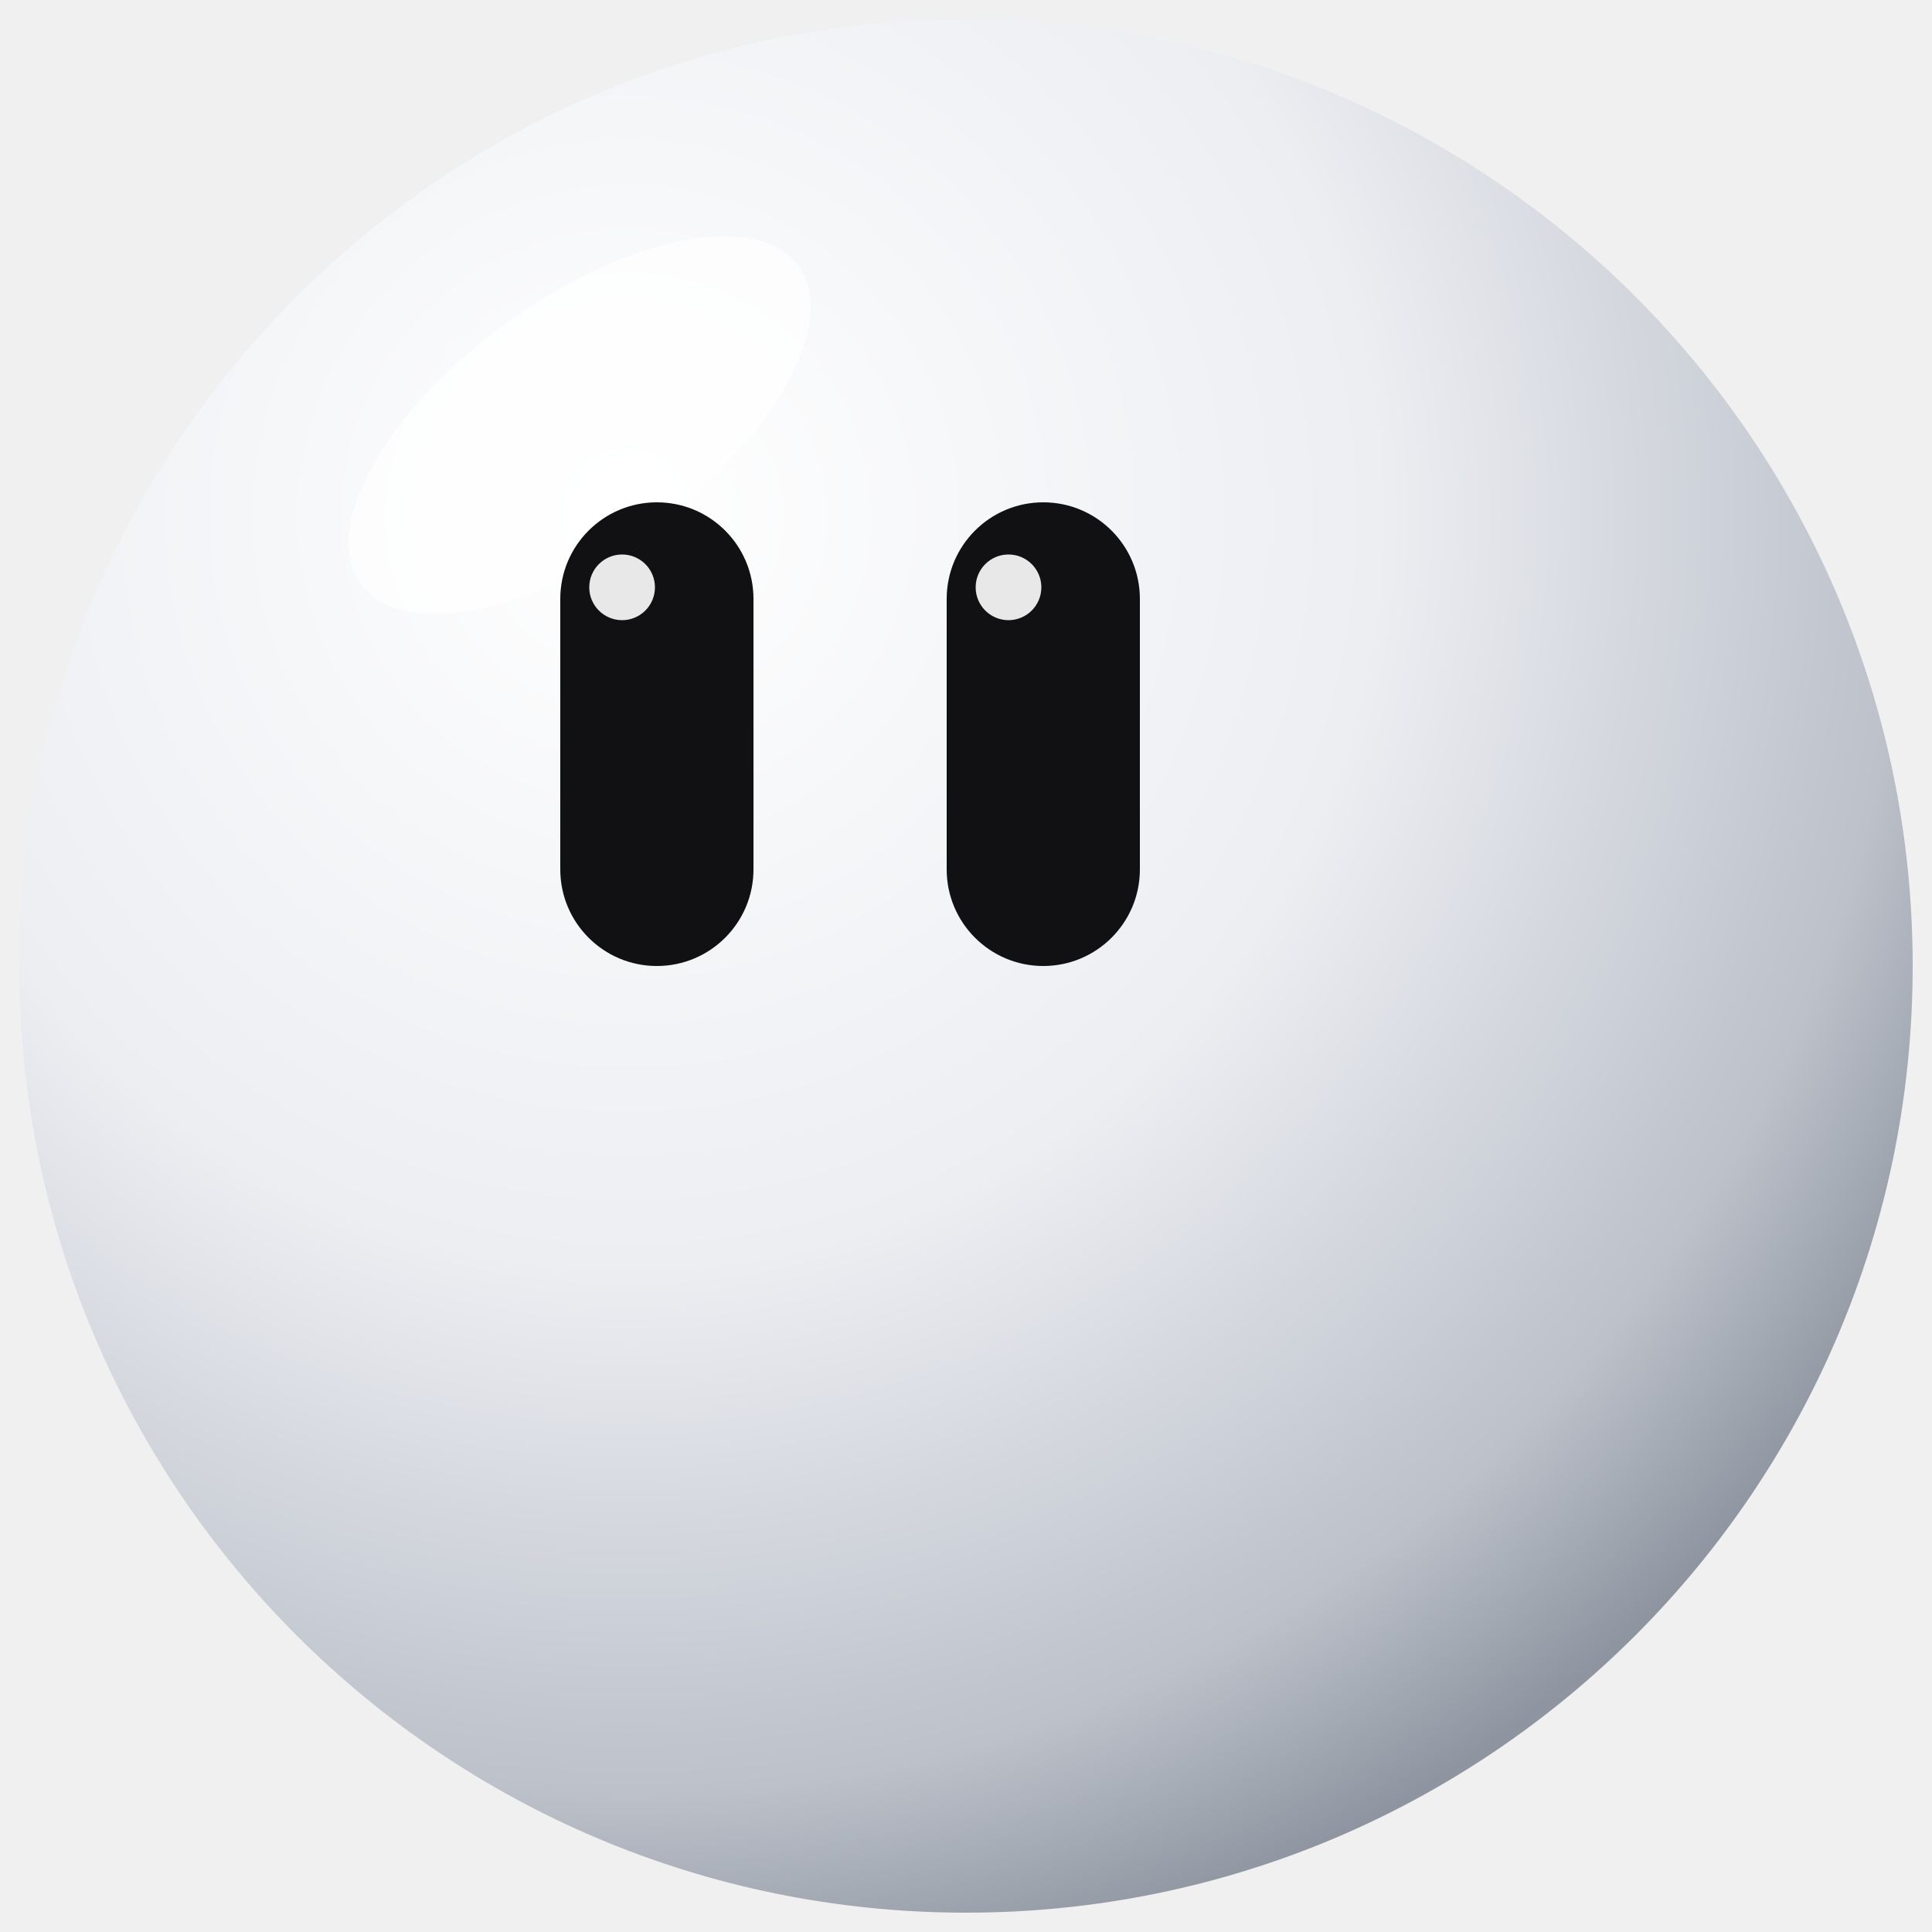
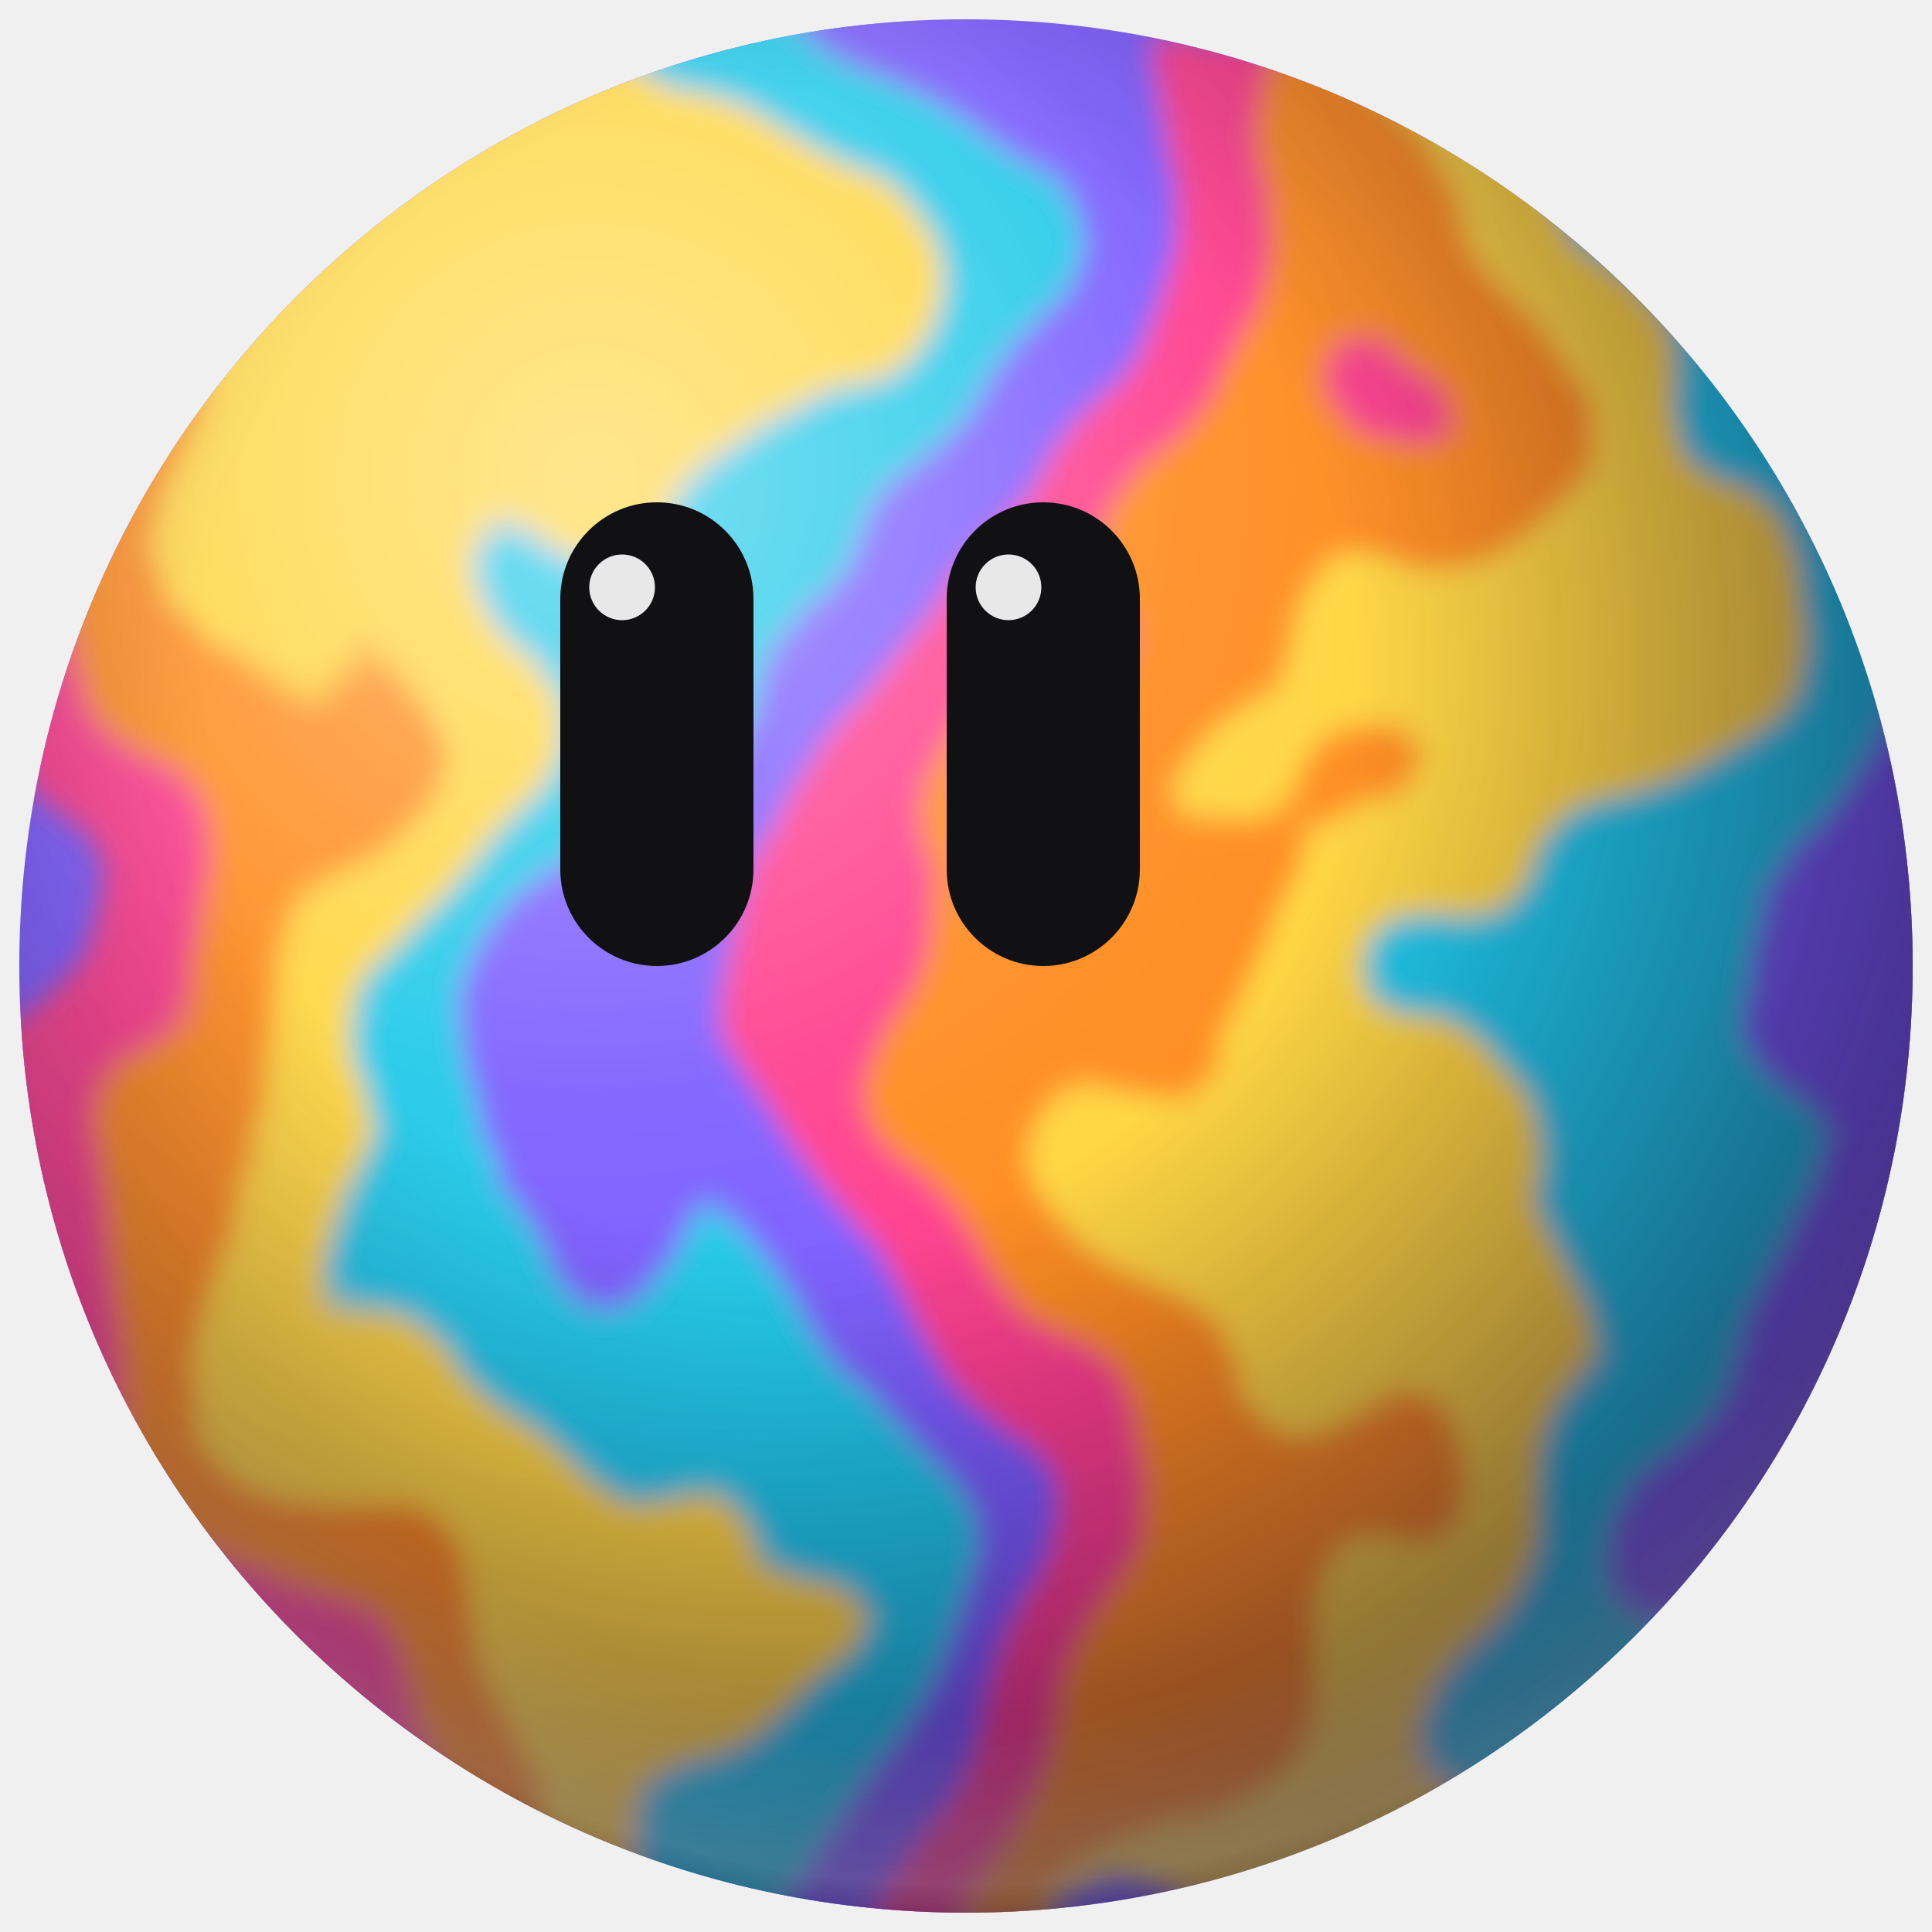
<svg xmlns="http://www.w3.org/2000/svg" viewBox="0 0 100 100">
  <defs>
-     <radialGradient id="dr-ball" cx=".32" cy=".26" r=".8">
-       <stop offset="0" stop-color="#ffffff" />
-       <stop offset=".5" stop-color="#eceef2" />
-       <stop offset=".85" stop-color="#bcc1ca" />
-       <stop offset="1" stop-color="#8f95a0" />
+     <radialGradient id="d-shade" cx=".4" cy=".34" r=".68">
+       <stop offset=".45" stop-color="#140828" stop-opacity="0" />
+       <stop offset="1" stop-color="#140828" stop-opacity=".58" />
    </radialGradient>
-     <style>.dr-eye{transform-box:fill-box;transform-origin:50% 50%;animation:dr-blink 5s infinite}@keyframes dr-blink{0%,92%,100%{transform:scaleY(1)}95%{transform:scaleY(.12)}}</style>
+     <radialGradient id="d-light" cx=".3" cy=".24" r=".55">
+       <stop offset="0" stop-color="#fff" stop-opacity=".42" />
+       <stop offset=".6" stop-color="#fff" stop-opacity=".08" />
+       <stop offset="1" stop-color="#fff" stop-opacity="0" />
+     </radialGradient>
+     <radialGradient id="d-rim" cx=".5" cy=".42" r=".6">
+       <stop offset=".8" stop-color="#fff" stop-opacity="0" />
+       <stop offset=".95" stop-color="#fff" stop-opacity=".16" />
+       <stop offset="1" stop-color="#fff" stop-opacity="0" />
+     </radialGradient>
+     <linearGradient id="d-rimfade" x1="0" y1="0" x2="0" y2="1">
+       <stop offset=".45" stop-color="#000" />
+       <stop offset="1" stop-color="#fff" />
+     </linearGradient>
+     <mask id="d-rm">
+       <rect width="100" height="100" fill="url(#d-rimfade)" />
+     </mask>
+     <clipPath id="d-clip">
+       <circle cx="50" cy="50" r="49" />
+     </clipPath>
+     <filter id="d-vein" x="-30%" y="-30%" width="160%" height="160%">
+       <feTurbulence type="fractalNoise" baseFrequency=".028" numOctaves="3" seed="11" result="n" />
+       <feDisplacementMap in="SourceGraphic" in2="n" scale="58" xChannelSelector="R" yChannelSelector="G" result="d" />
+       <feGaussianBlur in="d" stdDeviation=".7" />
+     </filter>
+     <style>.dr-eye{transform-box:fill-box;transform-origin:50% 50%;animation:dr-blink 5s infinite}@keyframes dr-blink{0%,92%,100%{transform:scaleY(1)}95%{transform:scaleY(.12)}}.dr-marble{transform-box:view-box;transform-origin:50px 50px;animation:dr-marble 22s linear infinite}@keyframes dr-marble{to{transform:rotate(360deg)}}@media (prefers-reduced-motion:reduce){.dr-eye,.dr-marble{animation:none}}</style>
  </defs>
-   <circle cx="50" cy="50" r="49" fill="url(#dr-ball)" />
-   <ellipse cx="30" cy="22" rx="14" ry="6.5" fill="#fff" opacity=".7" transform="rotate(-36 30 22)" />
+   <g clip-path="url(#d-clip)">
+     <circle cx="50" cy="50" r="49" fill="#7a5cff" />
+     <g filter="url(#d-vein)">
+       <g class="dr-marble">
+         <rect x="-40" y="-40" width="10.5" height="180" fill="#ff8a1a" />
+         <rect x="-30" y="-40" width="10.5" height="180" fill="#ffd53d" />
+         <rect x="-20" y="-40" width="10.5" height="180" fill="#1fc8e8" />
+         <rect x="-10" y="-40" width="10.5" height="180" fill="#7a5cff" />
+         <rect x="0" y="-40" width="10.5" height="180" fill="#ff3d8b" />
+         <rect x="10" y="-40" width="10.5" height="180" fill="#ff8a1a" />
+         <rect x="20" y="-40" width="10.5" height="180" fill="#ffd53d" />
+         <rect x="30" y="-40" width="10.5" height="180" fill="#1fc8e8" />
+         <rect x="40" y="-40" width="10.5" height="180" fill="#7a5cff" />
+         <rect x="50" y="-40" width="10.5" height="180" fill="#ff3d8b" />
+         <rect x="60" y="-40" width="10.5" height="180" fill="#ff8a1a" />
+         <rect x="70" y="-40" width="10.5" height="180" fill="#ffd53d" />
+         <rect x="80" y="-40" width="10.5" height="180" fill="#1fc8e8" />
+         <rect x="90" y="-40" width="10.5" height="180" fill="#7a5cff" />
+         <rect x="100" y="-40" width="10.5" height="180" fill="#ff3d8b" />
+         <rect x="110" y="-40" width="10.5" height="180" fill="#ff8a1a" />
+         <rect x="120" y="-40" width="10.5" height="180" fill="#ffd53d" />
+         <rect x="130" y="-40" width="10.5" height="180" fill="#1fc8e8" />
+         <rect x="140" y="-40" width="10.5" height="180" fill="#7a5cff" />
+       </g>
+     </g>
+   </g>
+   <circle cx="50" cy="50" r="49" fill="url(#d-shade)" />
+   <circle cx="50" cy="50" r="49" fill="url(#d-light)" />
+   <circle cx="50" cy="50" r="49" fill="url(#d-rim)" mask="url(#d-rm)" />
  <g transform="translate(-6 -7)">
    <rect class="dr-eye" x="35" y="33" width="10" height="24" rx="5" fill="#111114" />
    <rect class="dr-eye" x="55" y="33" width="10" height="24" rx="5" fill="#111114" />
    <circle cx="38.2" cy="37.4" r="1.7" fill="#fff" opacity=".9" />
    <circle cx="58.2" cy="37.4" r="1.7" fill="#fff" opacity=".9" />
  </g>
</svg>
